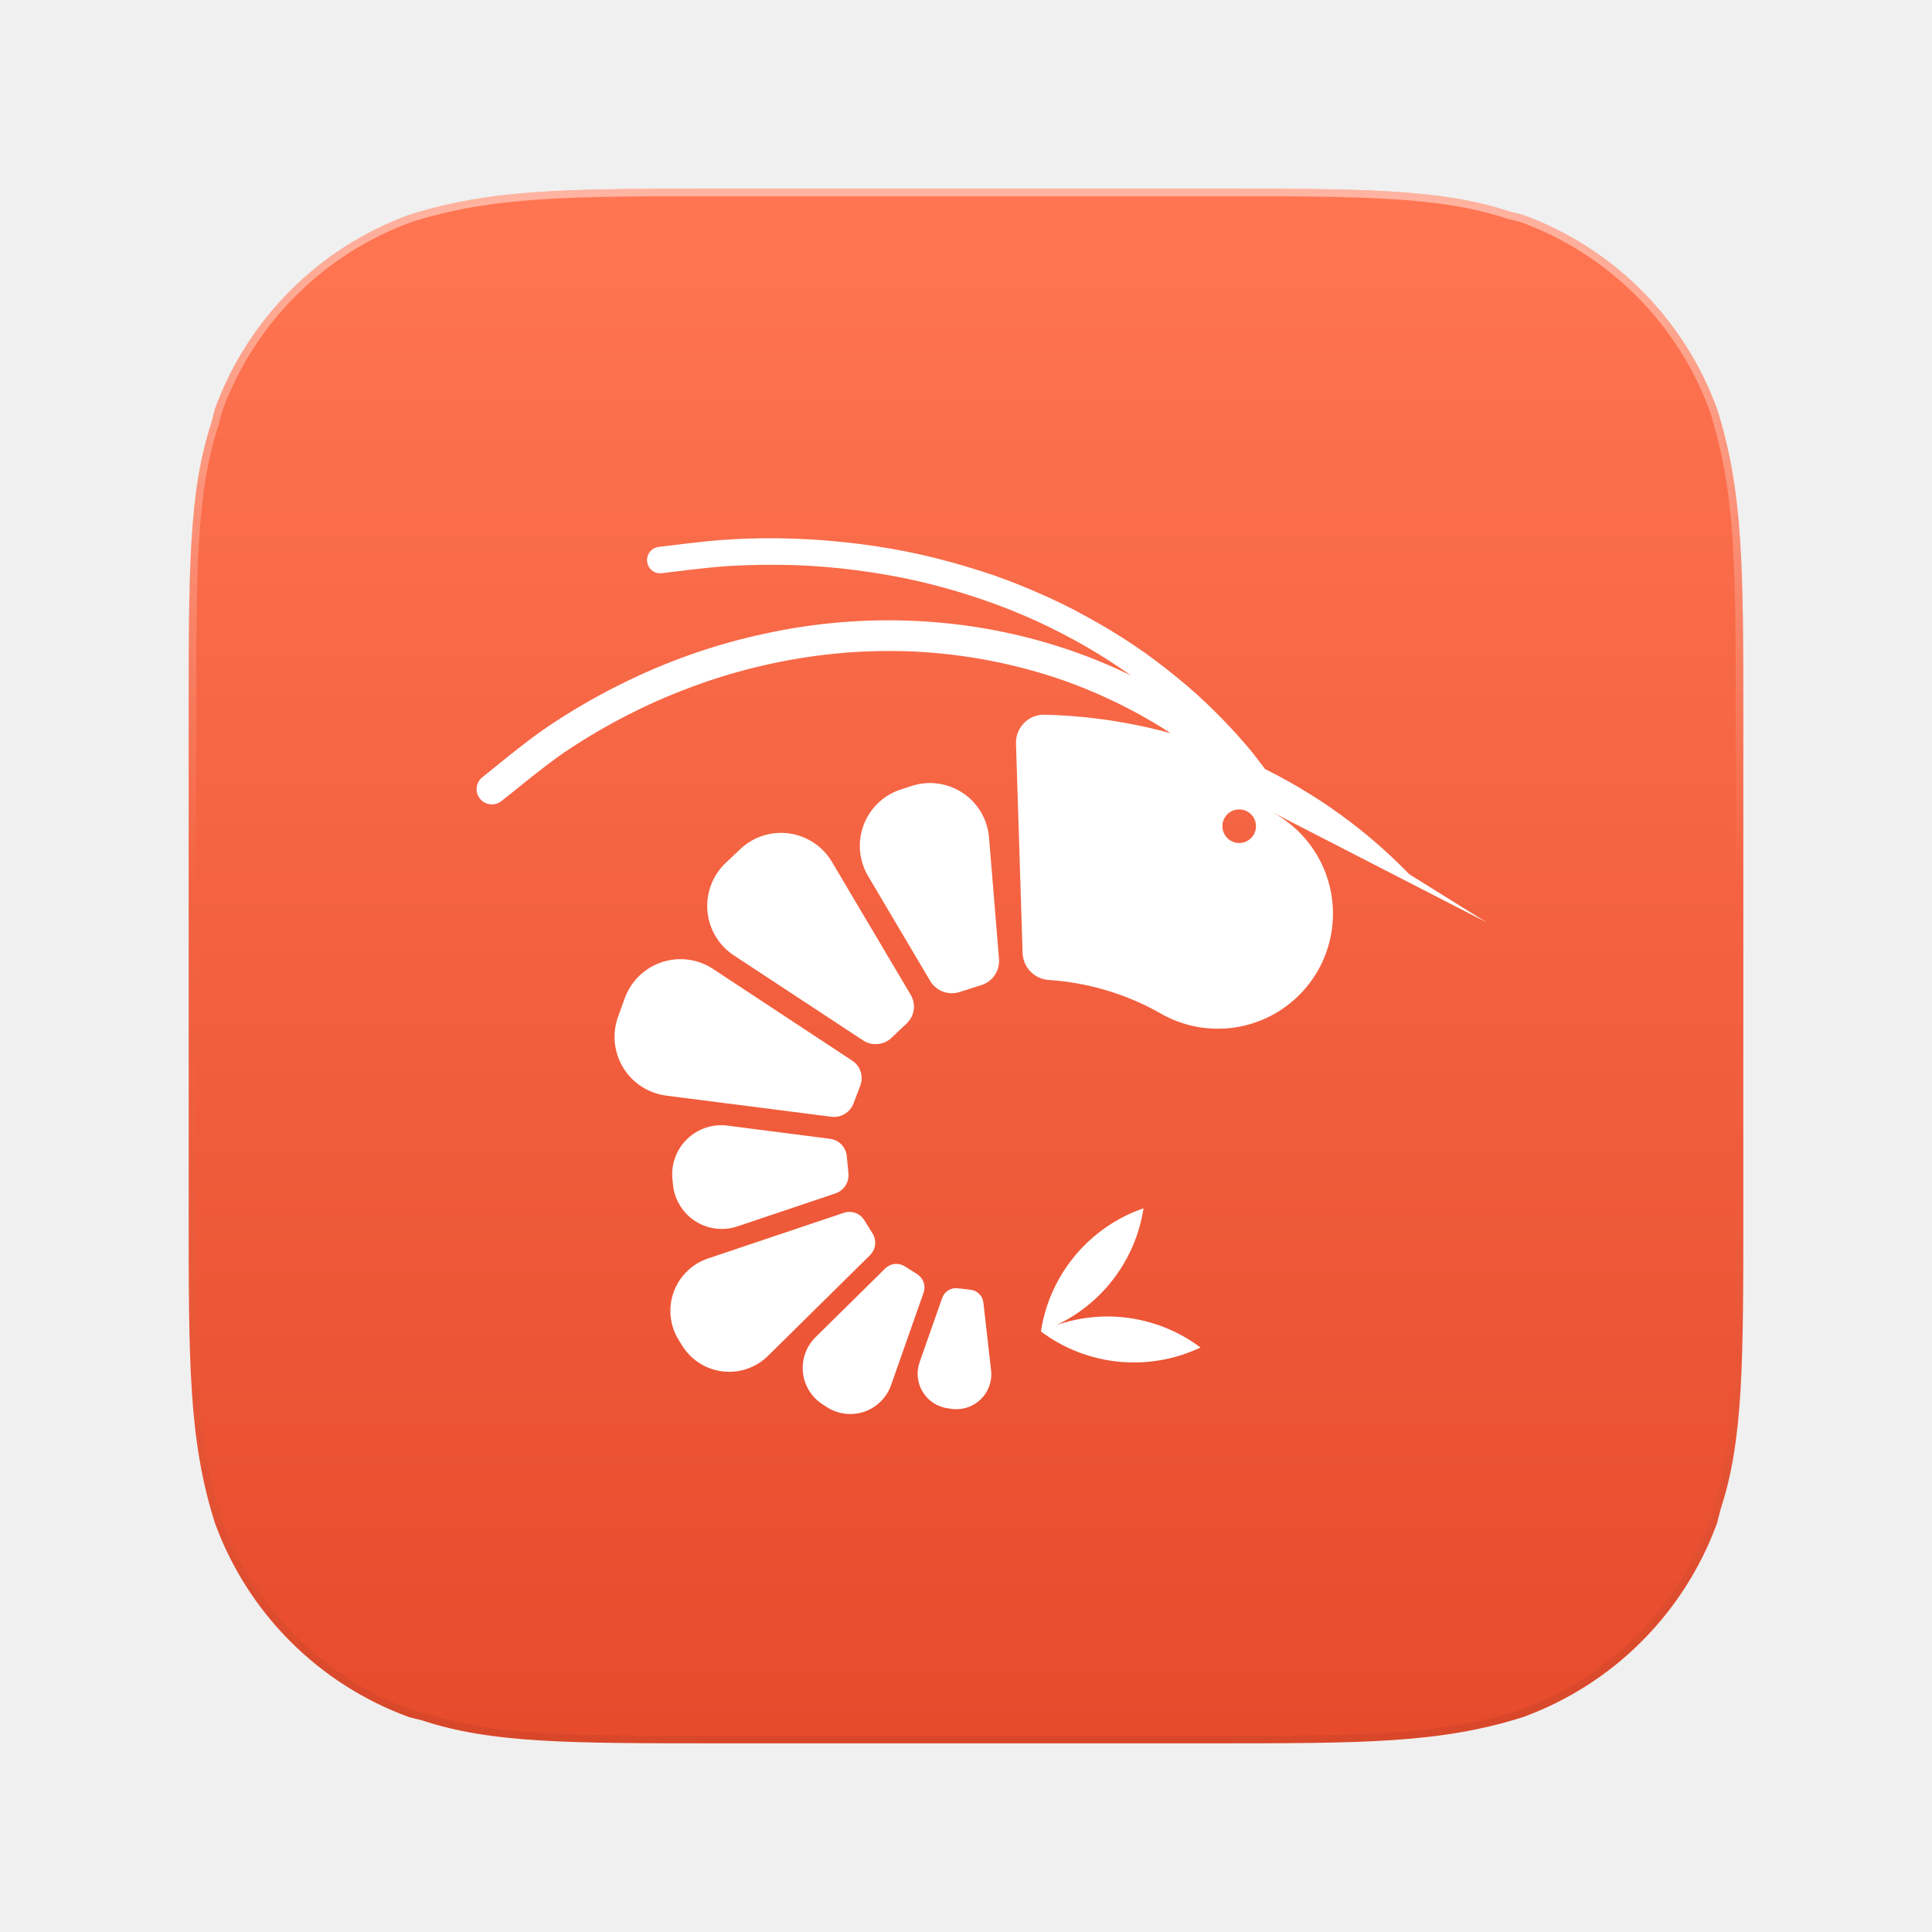
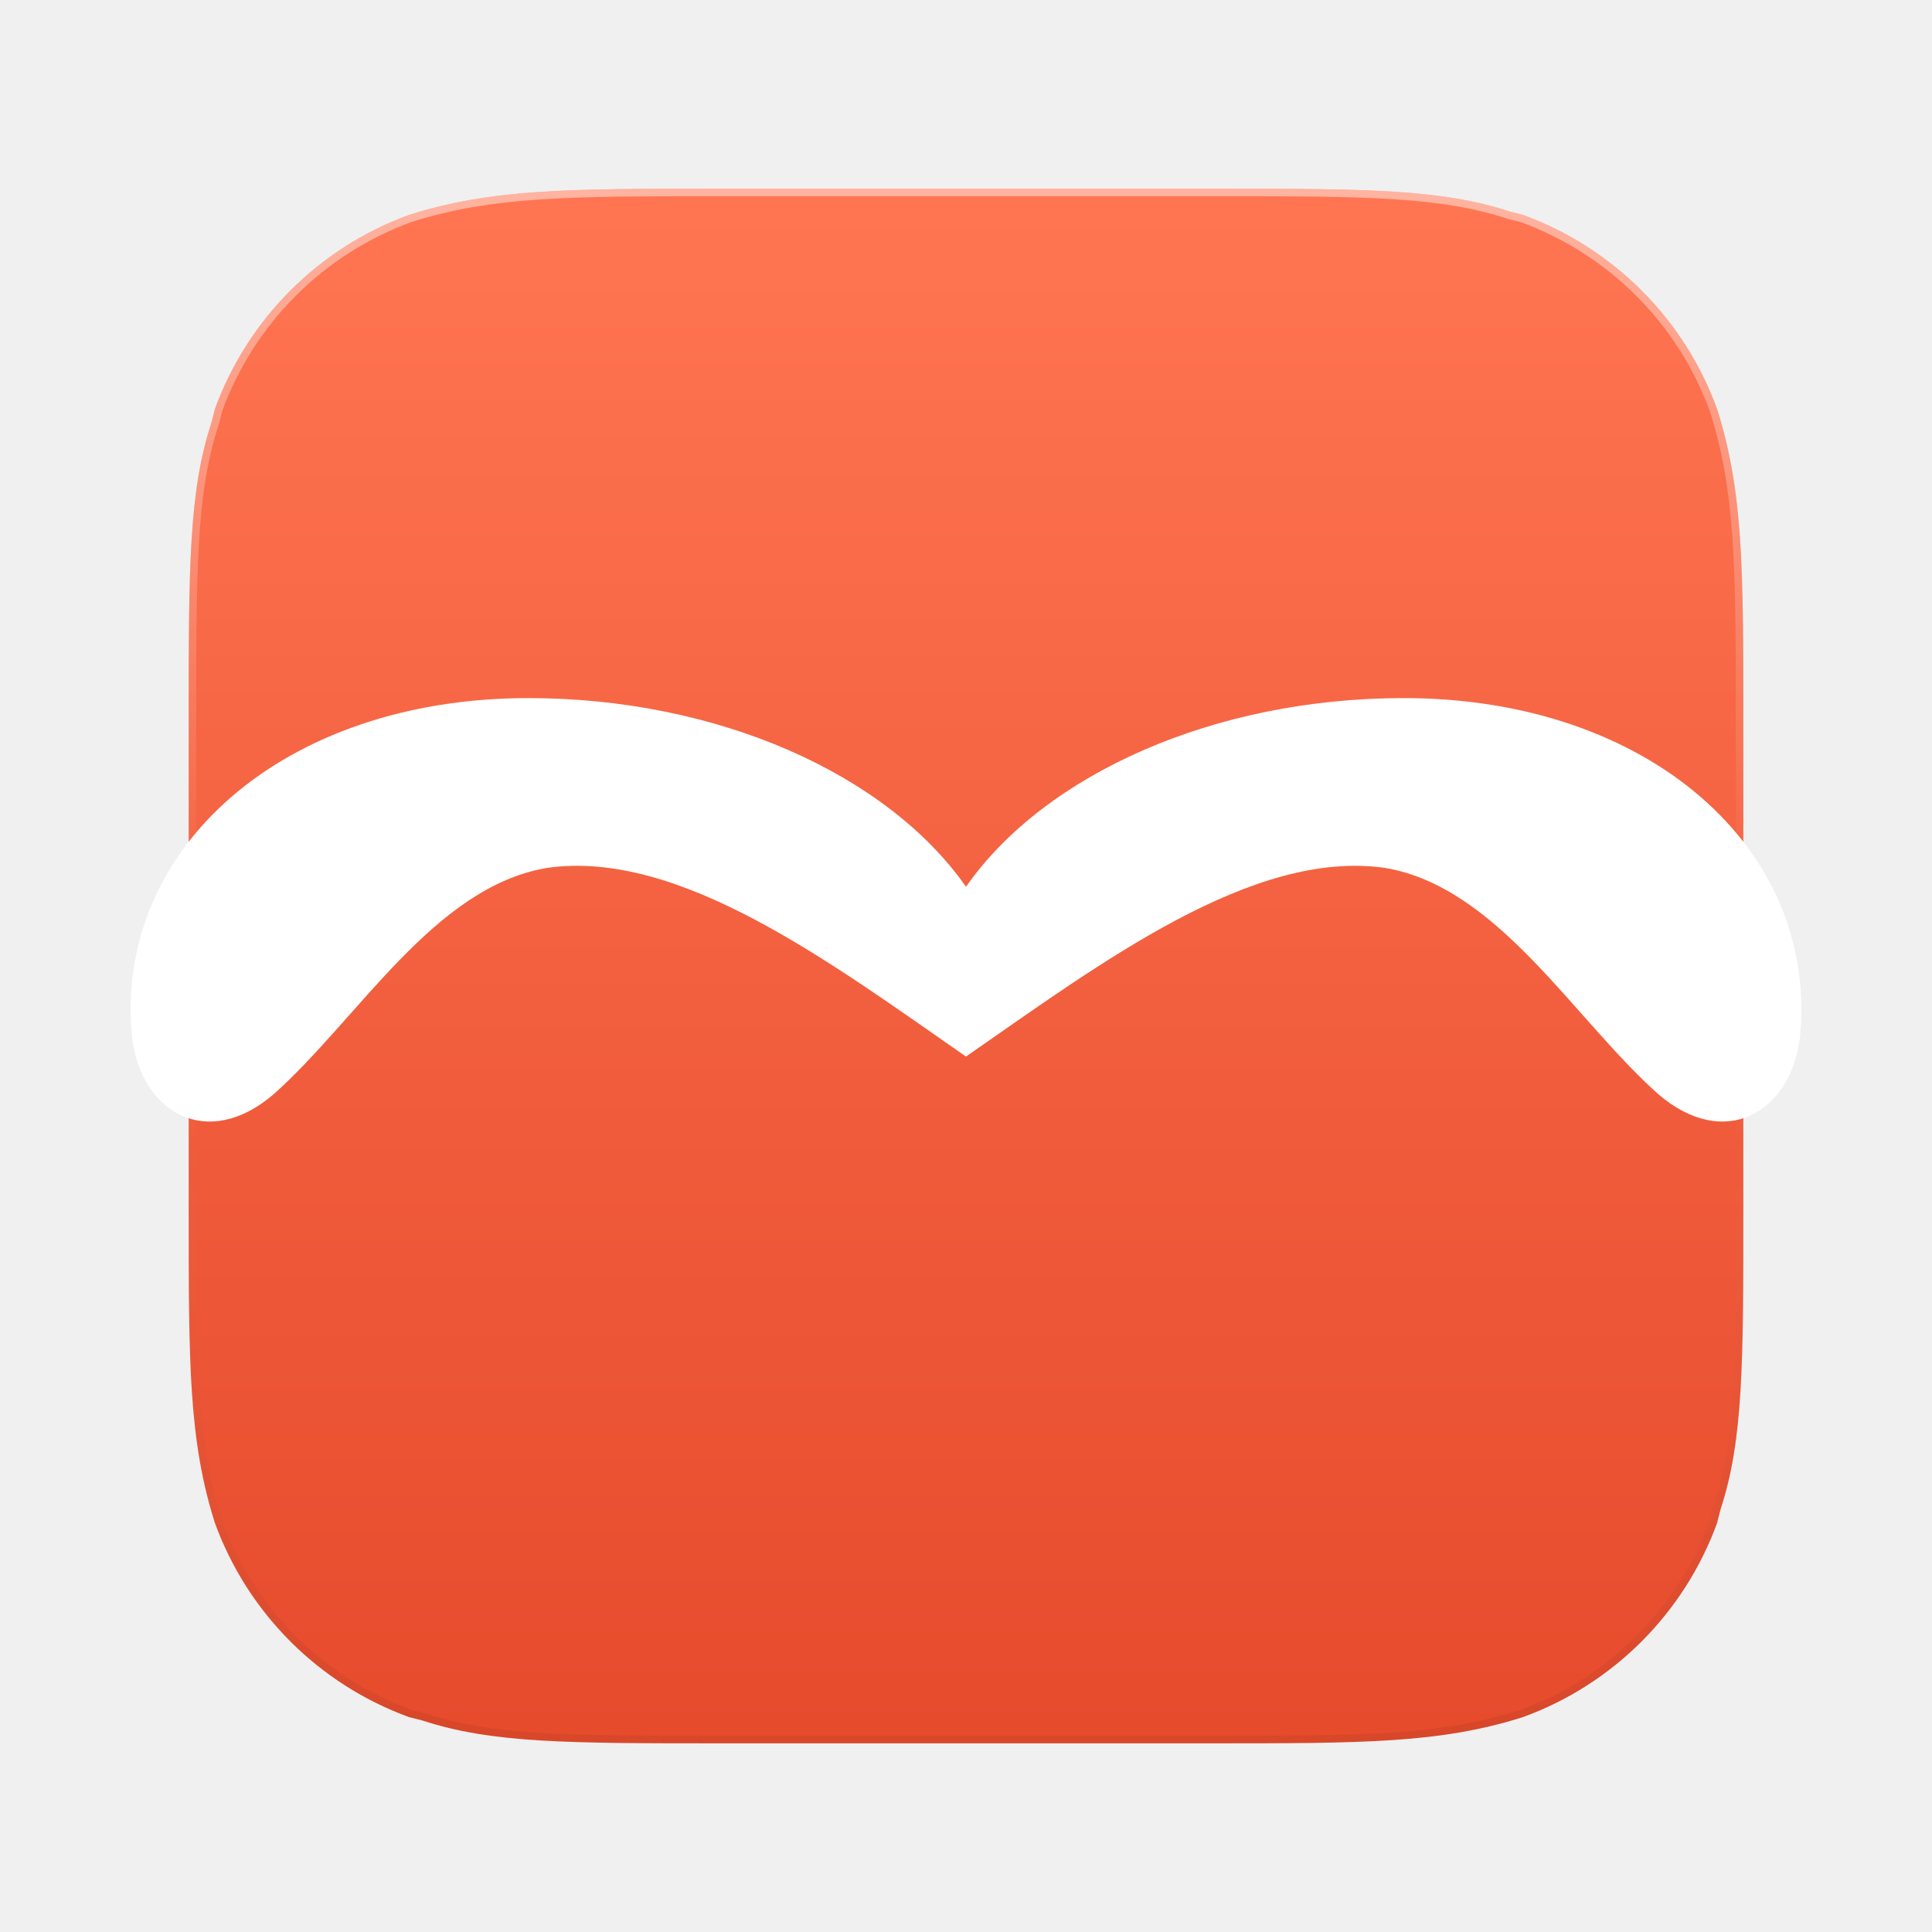
<svg xmlns="http://www.w3.org/2000/svg" width="1024" height="1024" viewBox="0 0 1024 1024">
  <defs>
    <linearGradient id="bg" x1="0" y1="0" x2="0" y2="1">
      <stop offset="0" stop-color="#FF7552" />
      <stop offset="1" stop-color="#E64B2C" />
    </linearGradient>
    <linearGradient id="hl" x1="0" y1="0" x2="0" y2="1">
      <stop offset="0" stop-color="#FFFFFF" stop-opacity="0.45" />
      <stop offset="0.45" stop-color="#FFFFFF" stop-opacity="0" />
      <stop offset="1" stop-color="#000000" stop-opacity="0.06" />
    </linearGradient>
    <clipPath id="sq">
      <path d="M382.8 100L641.2 100C722.6 100 763.3 100 800.1 112.1L807.2 113.9C855 131.3 892.7 169 910.1 216.8C924 260.7 924 301.4 924 382.8L924 641.2C924 722.6 924 763.3 911.9 800.1L910.1 807.2C892.7 855 855 892.7 807.2 910.1C763.3 924 722.6 924 641.2 924L382.8 924C301.4 924 260.7 924 223.9 911.9L216.8 910.1C169 892.7 131.3 855 113.9 807.2C100 763.3 100 722.6 100 641.2L100 382.8C100 301.4 100 260.7 112.1 223.9L113.9 216.8C131.3 169 169 131.3 216.8 113.9C260.7 100 301.4 100 382.8 100Z" />
    </clipPath>
  </defs>
  <path d="M382.8 100L641.2 100C722.6 100 763.3 100 800.1 112.1L807.2 113.9C855 131.3 892.7 169 910.1 216.8C924 260.7 924 301.4 924 382.8L924 641.2C924 722.6 924 763.3 911.9 800.1L910.1 807.2C892.7 855 855 892.7 807.2 910.1C763.3 924 722.6 924 641.2 924L382.8 924C301.4 924 260.7 924 223.9 911.9L216.8 910.1C169 892.7 131.3 855 113.9 807.2C100 763.3 100 722.6 100 641.2L100 382.8C100 301.4 100 260.7 112.1 223.9L113.9 216.8C131.3 169 169 131.3 216.8 113.9C260.7 100 301.4 100 382.8 100Z" fill="url(#bg)" />
  <path d="M382.8 100L641.2 100C722.6 100 763.3 100 800.1 112.1L807.2 113.9C855 131.3 892.7 169 910.1 216.8C924 260.7 924 301.4 924 382.8L924 641.2C924 722.6 924 763.3 911.9 800.1L910.1 807.2C892.7 855 855 892.7 807.2 910.1C763.3 924 722.6 924 641.2 924L382.8 924C301.4 924 260.7 924 223.9 911.9L216.8 910.1C169 892.7 131.3 855 113.9 807.2C100 763.3 100 722.6 100 641.2L100 382.8C100 301.4 100 260.7 112.1 223.9L113.9 216.8C131.3 169 169 131.3 216.8 113.9C260.7 100 301.4 100 382.8 100Z" fill="none" stroke="url(#hl)" stroke-width="8" clip-path="url(#sq)" />
-   <path fill="#FFFFFF" d="M677.3 415A8.1 8.1 0 0 1 665.6 426.4C661.8 422.7 650.7 411.4 642.4 404.7C634.1 397.9 625.2 391.5 615.9 385.7C606.6 379.9 596.7 374.6 586.5 369.9C576.3 365.2 565.5 361 554.5 357.6C543.4 354.2 531.9 351.4 520.2 349.3C508.5 347.3 496.5 345.9 484.3 345.3C472.1 344.8 459.6 345 447.2 346C434.7 347.1 422 348.9 409.5 351.6C396.9 354.3 384.2 357.8 371.8 362.2C359.3 366.6 346.9 371.8 334.8 377.9C322.7 384 310.8 390.9 299.2 398.7C287.7 406.6 271.2 420.4 265.6 424.7A8.1 8.1 0 0 1 255.1 412.4C260.9 407.8 278.1 393.4 290.1 385.3C302.2 377.1 314.8 369.8 327.5 363.4C340.2 357 353.3 351.4 366.4 346.8C379.5 342.2 392.8 338.5 406.1 335.7C419.3 332.8 432.7 330.9 445.8 329.8C459 328.7 472.2 328.5 485 329.1C497.9 329.7 510.7 331.1 523.1 333.3C535.4 335.5 547.6 338.4 559.3 342.1C571 345.7 582.4 350.1 593.3 355.1C604.1 360.1 614.6 365.8 624.5 371.9C634.4 378.1 643.9 384.9 652.7 392.1C661.5 399.3 673.2 411.2 677.3 415ZM677.2 416.6A7 7 0 1 1 665.7 424.7C663.3 421.5 656.3 411.7 650.9 405.4C645.6 399.1 639.9 392.9 633.9 386.9C627.8 380.9 621.3 375.1 614.5 369.5C607.7 364 600.5 358.6 592.9 353.5C585.3 348.4 577.3 343.5 569 339C560.7 334.5 552 330.2 543.1 326.4C534.1 322.5 524.7 319 515.1 315.9C505.4 312.8 495.5 310 485.2 307.7C475 305.4 464.4 303.6 453.7 302.2C442.9 300.8 431.9 299.9 420.6 299.5C409.4 299.2 397.9 299.3 386.3 300C374.7 300.7 356.8 303.1 350.9 303.8A7 7 0 0 1 349 289.9C355 289.2 373.5 286.7 385.5 286C397.5 285.2 409.4 285.1 421.1 285.5C432.8 285.9 444.3 286.9 455.5 288.3C466.6 289.7 477.6 291.6 488.3 294C498.9 296.4 509.3 299.3 519.4 302.5C529.5 305.7 539.2 309.4 548.6 313.5C558 317.5 567.1 321.9 575.7 326.7C584.4 331.4 592.8 336.5 600.7 341.8C608.7 347.1 616.2 352.8 623.4 358.7C630.6 364.5 637.4 370.6 643.7 376.9C650.1 383.2 656.1 389.7 661.7 396.3C667.3 403 674.6 413.2 677.2 416.6ZM460.1 464.3A31.4 31.4 0 0 1 477.6 418.4L483.4 416.5A31.4 31.4 0 0 1 524.2 443.9L529.5 508.3A13.4 13.4 0 0 1 520.2 522.1L508.6 525.8A13.4 13.4 0 0 1 493 519.9ZM389 506.4A31.4 31.4 0 0 1 384.6 457.4L392.3 450.1A31.4 31.4 0 0 1 441 456.9L482.7 527.3A12.2 12.2 0 0 1 480.6 542.4L472.6 550A12.2 12.2 0 0 1 457.4 551.4ZM353.1 580.7A31.4 31.4 0 0 1 327.7 538.6L331.2 528.9A31.4 31.4 0 0 1 378 513.6L451.6 562.1A11.1 11.1 0 0 1 456 575.3L452.4 584.8A11.1 11.1 0 0 1 440.6 591.9ZM390.9 650A26 26 0 0 1 356.7 627.9L356.4 624.9A26 26 0 0 1 385.6 596.6L440 603.6A10.2 10.2 0 0 1 448.8 612.7L449.7 621.9A10.2 10.2 0 0 1 442.9 632.5ZM407.1 718.6A29.3 29.3 0 0 1 361.5 713.1L359.7 710.2A29.3 29.3 0 0 1 375.3 667L447.3 642.8A9.3 9.3 0 0 1 458.1 646.7L462.5 653.8A9.3 9.3 0 0 1 461.1 665.3ZM472.3 734.1A22.9 22.9 0 0 1 438.4 745.9L436.1 744.4A22.9 22.9 0 0 1 432.3 708.7L469.2 672.3A8.4 8.4 0 0 1 479.6 671.2L486.1 675.3A8.4 8.4 0 0 1 489.5 685.2ZM525.3 726.3A18.5 18.5 0 0 1 504.9 746.8L502.8 746.5A18.5 18.5 0 0 1 487.4 722L499.4 687.9A7.7 7.7 0 0 1 507.5 682.8L514.4 683.6A7.7 7.7 0 0 1 521.2 690.3ZM551.7 705.7A82.3 82.3 0 0 1 606.1 640.4A82.3 82.3 0 0 1 551.7 705.7ZM551.7 705.7A82.3 82.3 0 0 1 636.3 714.2A82.3 82.3 0 0 1 551.7 705.7ZM553.6 378.8A278.8 278.8 0 0 1 747 463.4L787.8 488.8L673.6 430.1A61 61 0 1 1 614.2 536.6A138.4 138.4 0 0 0 555.8 519.4A14.8 14.8 0 0 1 542 505.1L538.5 394A14.8 14.8 0 0 1 553.6 378.8ZM665.7 437.9A8.9 8.9 0 0 0 647.9 437.9A8.9 8.9 0 0 0 665.7 437.9Z" />
+   <path fill="#FFFFFF" d="M512 470C470 410 380 370 280 370C150 370 60 450 70 550C75 590 110 610 145 580C190 540 230 470 290 460C360 450 440 510 512 560C584 510 664 450 734 460C794 470 834 540 879 580C914 610 949 590 954 550C964 450 874 370 744 370C644 370 554 410 512 470Z" />
</svg>
